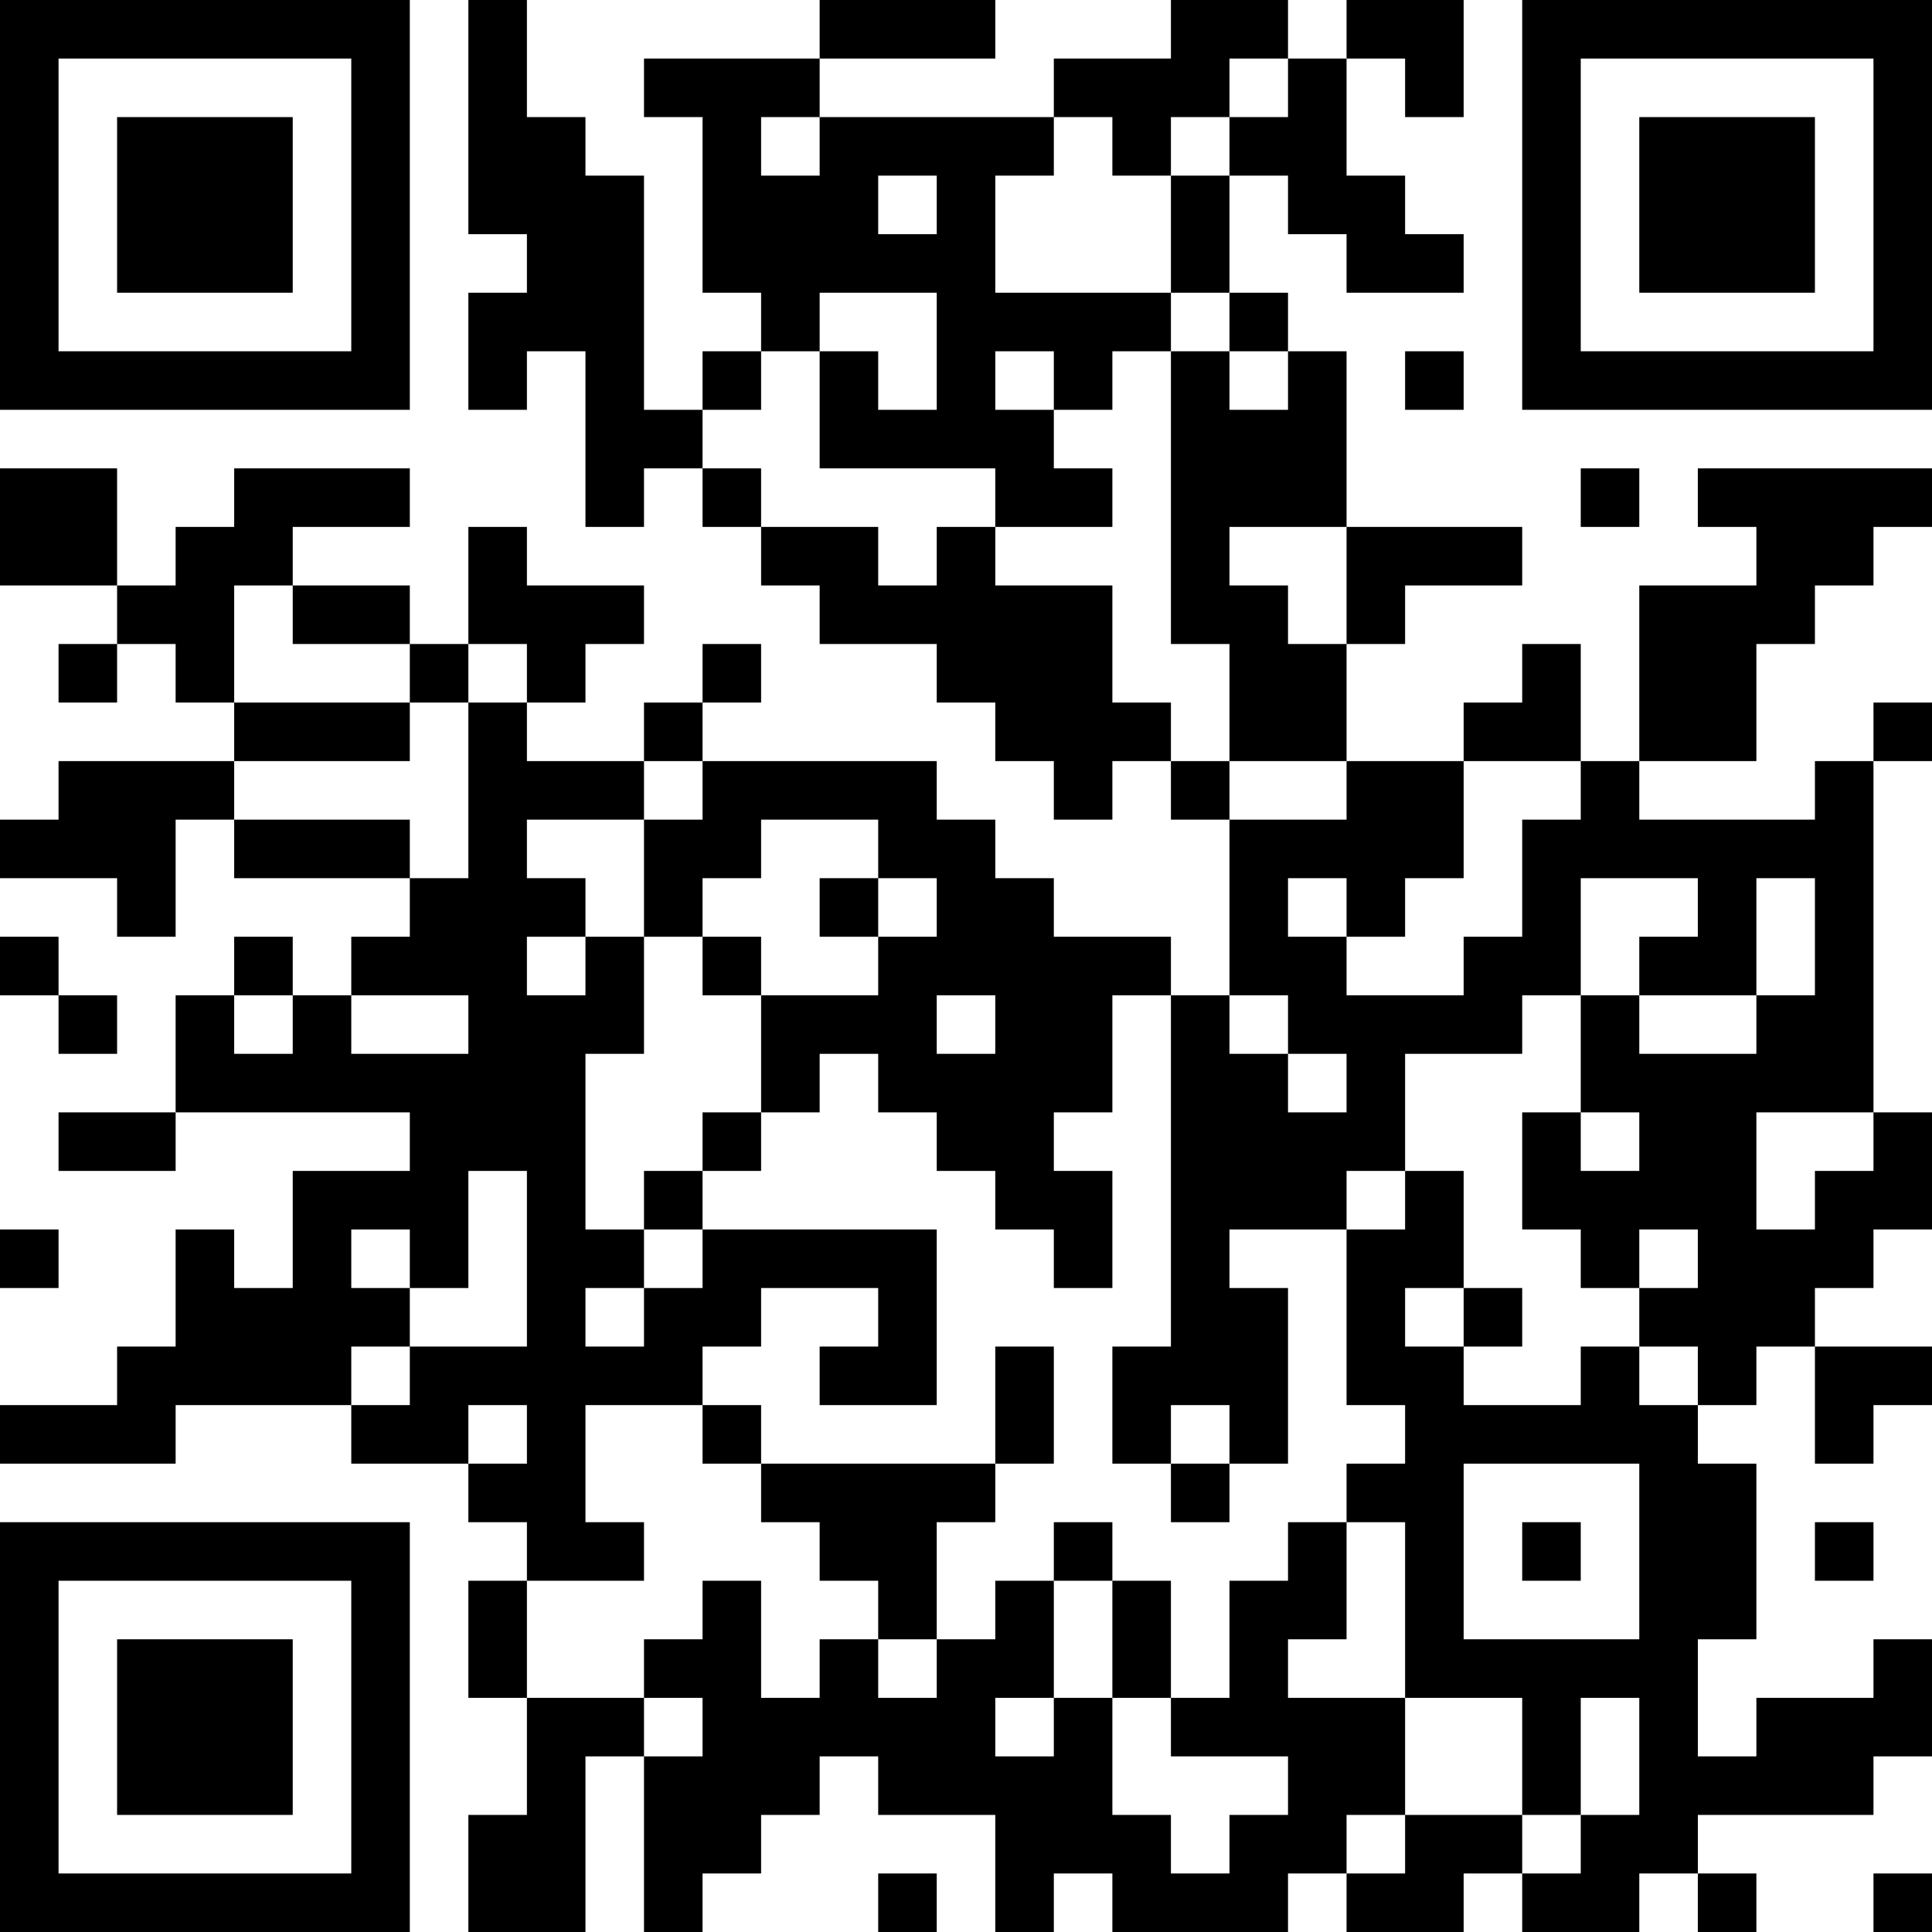
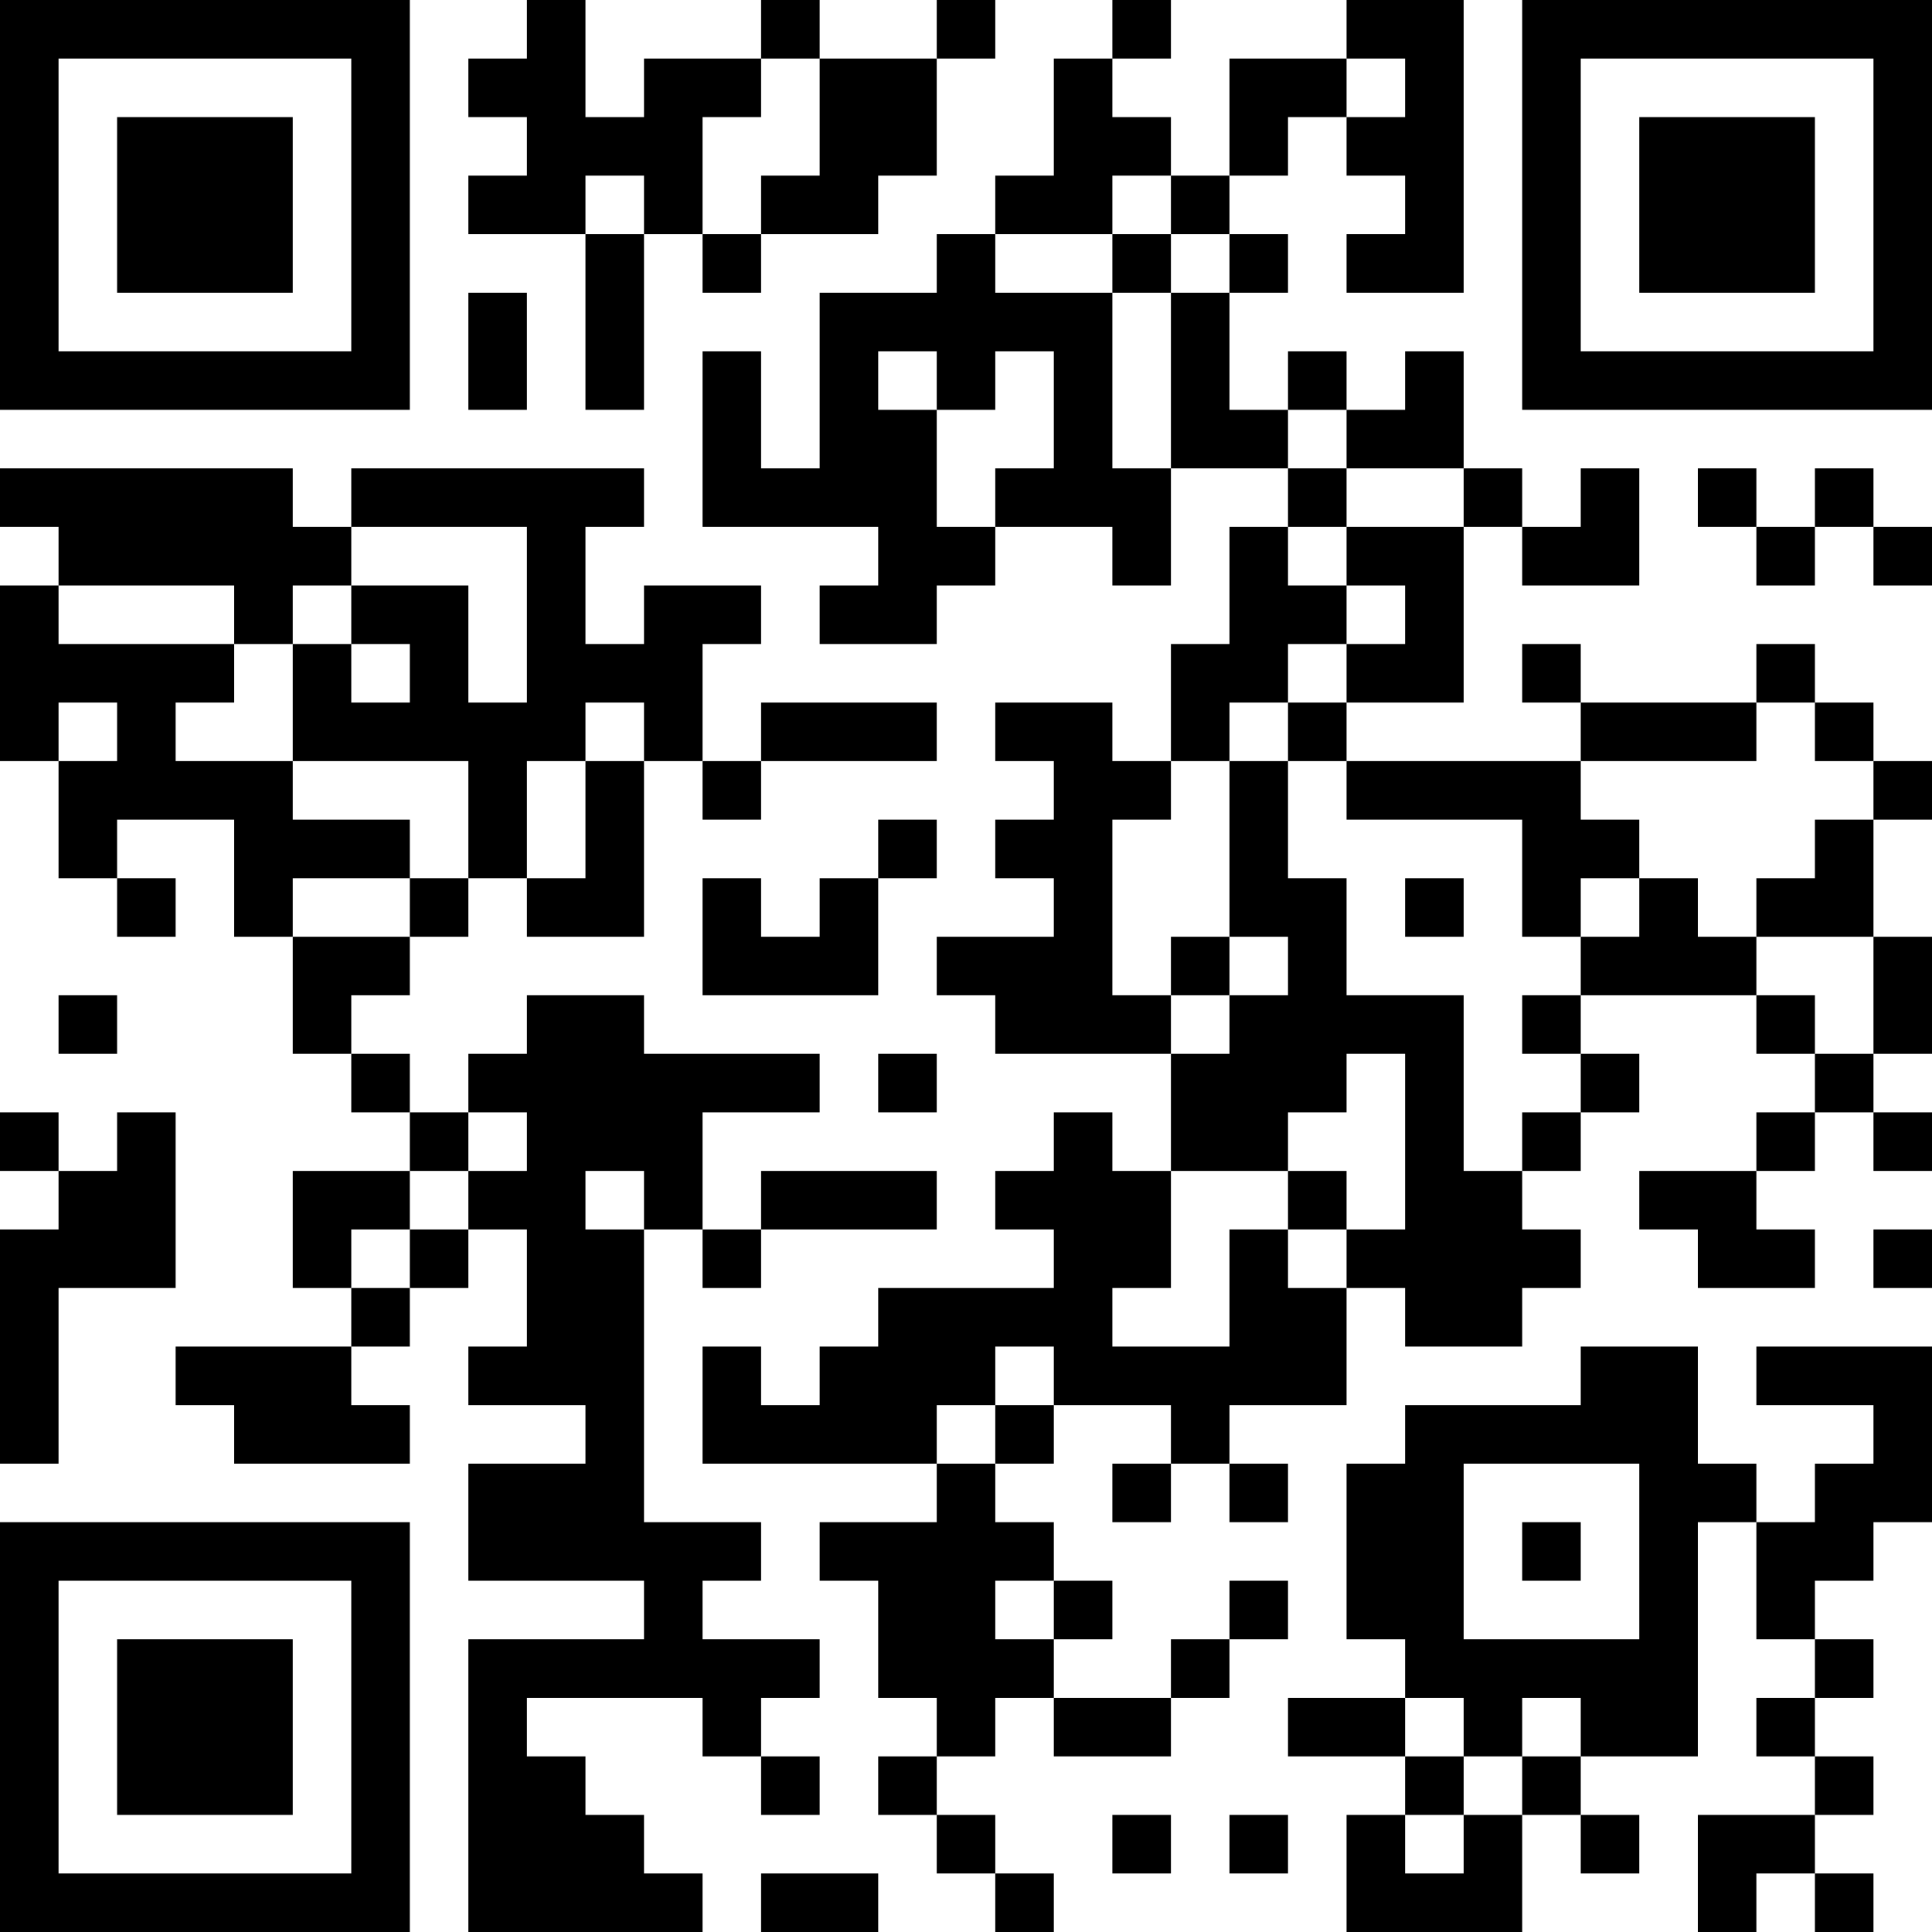
<svg xmlns="http://www.w3.org/2000/svg" version="1.1" width="300" height="300" viewBox="0 0 300 300">
  <rect x="0" y="0" width="300" height="300" fill="#ffffff" />
  <g transform="scale(9.091)">
    <g transform="translate(0,0)">
-       <path fill-rule="evenodd" d="M8 0L8 4L9 4L9 5L8 5L8 7L9 7L9 6L10 6L10 9L11 9L11 8L12 8L12 9L13 9L13 10L14 10L14 11L16 11L16 12L17 12L17 13L18 13L18 14L19 14L19 13L20 13L20 14L21 14L21 17L20 17L20 16L18 16L18 15L17 15L17 14L16 14L16 13L12 13L12 12L13 12L13 11L12 11L12 12L11 12L11 13L9 13L9 12L10 12L10 11L11 11L11 10L9 10L9 9L8 9L8 11L7 11L7 10L5 10L5 9L7 9L7 8L4 8L4 9L3 9L3 10L2 10L2 8L0 8L0 10L2 10L2 11L1 11L1 12L2 12L2 11L3 11L3 12L4 12L4 13L1 13L1 14L0 14L0 15L2 15L2 16L3 16L3 14L4 14L4 15L7 15L7 16L6 16L6 17L5 17L5 16L4 16L4 17L3 17L3 19L1 19L1 20L3 20L3 19L7 19L7 20L5 20L5 22L4 22L4 21L3 21L3 23L2 23L2 24L0 24L0 25L3 25L3 24L6 24L6 25L8 25L8 26L9 26L9 27L8 27L8 29L9 29L9 31L8 31L8 33L10 33L10 30L11 30L11 33L12 33L12 32L13 32L13 31L14 31L14 30L15 30L15 31L17 31L17 33L18 33L18 32L19 32L19 33L22 33L22 32L23 32L23 33L25 33L25 32L26 32L26 33L28 33L28 32L29 32L29 33L30 33L30 32L29 32L29 31L32 31L32 30L33 30L33 28L32 28L32 29L30 29L30 30L29 30L29 28L30 28L30 25L29 25L29 24L30 24L30 23L31 23L31 25L32 25L32 24L33 24L33 23L31 23L31 22L32 22L32 21L33 21L33 19L32 19L32 13L33 13L33 12L32 12L32 13L31 13L31 14L28 14L28 13L30 13L30 11L31 11L31 10L32 10L32 9L33 9L33 8L29 8L29 9L30 9L30 10L28 10L28 13L27 13L27 11L26 11L26 12L25 12L25 13L23 13L23 11L24 11L24 10L26 10L26 9L23 9L23 6L22 6L22 5L21 5L21 3L22 3L22 4L23 4L23 5L25 5L25 4L24 4L24 3L23 3L23 1L24 1L24 2L25 2L25 0L23 0L23 1L22 1L22 0L20 0L20 1L18 1L18 2L14 2L14 1L17 1L17 0L14 0L14 1L11 1L11 2L12 2L12 5L13 5L13 6L12 6L12 7L11 7L11 3L10 3L10 2L9 2L9 0ZM21 1L21 2L20 2L20 3L19 3L19 2L18 2L18 3L17 3L17 5L20 5L20 6L19 6L19 7L18 7L18 6L17 6L17 7L18 7L18 8L19 8L19 9L17 9L17 8L14 8L14 6L15 6L15 7L16 7L16 5L14 5L14 6L13 6L13 7L12 7L12 8L13 8L13 9L15 9L15 10L16 10L16 9L17 9L17 10L19 10L19 12L20 12L20 13L21 13L21 14L23 14L23 13L21 13L21 11L20 11L20 6L21 6L21 7L22 7L22 6L21 6L21 5L20 5L20 3L21 3L21 2L22 2L22 1ZM13 2L13 3L14 3L14 2ZM15 3L15 4L16 4L16 3ZM24 6L24 7L25 7L25 6ZM27 8L27 9L28 9L28 8ZM21 9L21 10L22 10L22 11L23 11L23 9ZM4 10L4 12L7 12L7 13L4 13L4 14L7 14L7 15L8 15L8 12L9 12L9 11L8 11L8 12L7 12L7 11L5 11L5 10ZM11 13L11 14L9 14L9 15L10 15L10 16L9 16L9 17L10 17L10 16L11 16L11 18L10 18L10 21L11 21L11 22L10 22L10 23L11 23L11 22L12 22L12 21L16 21L16 24L14 24L14 23L15 23L15 22L13 22L13 23L12 23L12 24L10 24L10 26L11 26L11 27L9 27L9 29L11 29L11 30L12 30L12 29L11 29L11 28L12 28L12 27L13 27L13 29L14 29L14 28L15 28L15 29L16 29L16 28L17 28L17 27L18 27L18 29L17 29L17 30L18 30L18 29L19 29L19 31L20 31L20 32L21 32L21 31L22 31L22 30L20 30L20 29L21 29L21 27L22 27L22 26L23 26L23 28L22 28L22 29L24 29L24 31L23 31L23 32L24 32L24 31L26 31L26 32L27 32L27 31L28 31L28 29L27 29L27 31L26 31L26 29L24 29L24 26L23 26L23 25L24 25L24 24L23 24L23 21L24 21L24 20L25 20L25 22L24 22L24 23L25 23L25 24L27 24L27 23L28 23L28 24L29 24L29 23L28 23L28 22L29 22L29 21L28 21L28 22L27 22L27 21L26 21L26 19L27 19L27 20L28 20L28 19L27 19L27 17L28 17L28 18L30 18L30 17L31 17L31 15L30 15L30 17L28 17L28 16L29 16L29 15L27 15L27 17L26 17L26 18L24 18L24 20L23 20L23 21L21 21L21 22L22 22L22 25L21 25L21 24L20 24L20 25L19 25L19 23L20 23L20 17L19 17L19 19L18 19L18 20L19 20L19 22L18 22L18 21L17 21L17 20L16 20L16 19L15 19L15 18L14 18L14 19L13 19L13 17L15 17L15 16L16 16L16 15L15 15L15 14L13 14L13 15L12 15L12 16L11 16L11 14L12 14L12 13ZM25 13L25 15L24 15L24 16L23 16L23 15L22 15L22 16L23 16L23 17L25 17L25 16L26 16L26 14L27 14L27 13ZM14 15L14 16L15 16L15 15ZM0 16L0 17L1 17L1 18L2 18L2 17L1 17L1 16ZM12 16L12 17L13 17L13 16ZM4 17L4 18L5 18L5 17ZM6 17L6 18L8 18L8 17ZM16 17L16 18L17 18L17 17ZM21 17L21 18L22 18L22 19L23 19L23 18L22 18L22 17ZM12 19L12 20L11 20L11 21L12 21L12 20L13 20L13 19ZM30 19L30 21L31 21L31 20L32 20L32 19ZM8 20L8 22L7 22L7 21L6 21L6 22L7 22L7 23L6 23L6 24L7 24L7 23L9 23L9 20ZM0 21L0 22L1 22L1 21ZM25 22L25 23L26 23L26 22ZM17 23L17 25L13 25L13 24L12 24L12 25L13 25L13 26L14 26L14 27L15 27L15 28L16 28L16 26L17 26L17 25L18 25L18 23ZM8 24L8 25L9 25L9 24ZM20 25L20 26L21 26L21 25ZM25 25L25 28L28 28L28 25ZM18 26L18 27L19 27L19 29L20 29L20 27L19 27L19 26ZM26 26L26 27L27 27L27 26ZM31 26L31 27L32 27L32 26ZM15 32L15 33L16 33L16 32ZM32 32L32 33L33 33L33 32ZM0 0L0 7L7 7L7 0ZM1 1L1 6L6 6L6 1ZM2 2L2 5L5 5L5 2ZM26 0L26 7L33 7L33 0ZM27 1L27 6L32 6L32 1ZM28 2L28 5L31 5L31 2ZM0 26L0 33L7 33L7 26ZM1 27L1 32L6 32L6 27ZM2 28L2 31L5 31L5 28Z" fill="#000000" />
+       <path fill-rule="evenodd" d="M9 0L9 1L8 1L8 2L9 2L9 3L8 3L8 4L10 4L10 7L11 7L11 4L12 4L12 5L13 5L13 4L15 4L15 3L16 3L16 1L17 1L17 0L16 0L16 1L14 1L14 0L13 0L13 1L11 1L11 2L10 2L10 0ZM19 0L19 1L18 1L18 3L17 3L17 4L16 4L16 5L14 5L14 8L13 8L13 6L12 6L12 9L15 9L15 10L14 10L14 11L16 11L16 10L17 10L17 9L19 9L19 10L20 10L20 8L22 8L22 9L21 9L21 11L20 11L20 13L19 13L19 12L17 12L17 13L18 13L18 14L17 14L17 15L18 15L18 16L16 16L16 17L17 17L17 18L20 18L20 20L19 20L19 19L18 19L18 20L17 20L17 21L18 21L18 22L15 22L15 23L14 23L14 24L13 24L13 23L12 23L12 25L16 25L16 26L14 26L14 27L15 27L15 29L16 29L16 30L15 30L15 31L16 31L16 32L17 32L17 33L18 33L18 32L17 32L17 31L16 31L16 30L17 30L17 29L18 29L18 30L20 30L20 29L21 29L21 28L22 28L22 27L21 27L21 28L20 28L20 29L18 29L18 28L19 28L19 27L18 27L18 26L17 26L17 25L18 25L18 24L20 24L20 25L19 25L19 26L20 26L20 25L21 25L21 26L22 26L22 25L21 25L21 24L23 24L23 22L24 22L24 23L26 23L26 22L27 22L27 21L26 21L26 20L27 20L27 19L28 19L28 18L27 18L27 17L30 17L30 18L31 18L31 19L30 19L30 20L28 20L28 21L29 21L29 22L31 22L31 21L30 21L30 20L31 20L31 19L32 19L32 20L33 20L33 19L32 19L32 18L33 18L33 16L32 16L32 14L33 14L33 13L32 13L32 12L31 12L31 11L30 11L30 12L27 12L27 11L26 11L26 12L27 12L27 13L23 13L23 12L25 12L25 9L26 9L26 10L28 10L28 8L27 8L27 9L26 9L26 8L25 8L25 6L24 6L24 7L23 7L23 6L22 6L22 7L21 7L21 5L22 5L22 4L21 4L21 3L22 3L22 2L23 2L23 3L24 3L24 4L23 4L23 5L25 5L25 0L23 0L23 1L21 1L21 3L20 3L20 2L19 2L19 1L20 1L20 0ZM13 1L13 2L12 2L12 4L13 4L13 3L14 3L14 1ZM23 1L23 2L24 2L24 1ZM10 3L10 4L11 4L11 3ZM19 3L19 4L17 4L17 5L19 5L19 8L20 8L20 5L21 5L21 4L20 4L20 3ZM19 4L19 5L20 5L20 4ZM8 5L8 7L9 7L9 5ZM15 6L15 7L16 7L16 9L17 9L17 8L18 8L18 6L17 6L17 7L16 7L16 6ZM22 7L22 8L23 8L23 9L22 9L22 10L23 10L23 11L22 11L22 12L21 12L21 13L20 13L20 14L19 14L19 17L20 17L20 18L21 18L21 17L22 17L22 16L21 16L21 13L22 13L22 15L23 15L23 17L25 17L25 20L26 20L26 19L27 19L27 18L26 18L26 17L27 17L27 16L28 16L28 15L29 15L29 16L30 16L30 17L31 17L31 18L32 18L32 16L30 16L30 15L31 15L31 14L32 14L32 13L31 13L31 12L30 12L30 13L27 13L27 14L28 14L28 15L27 15L27 16L26 16L26 14L23 14L23 13L22 13L22 12L23 12L23 11L24 11L24 10L23 10L23 9L25 9L25 8L23 8L23 7ZM0 8L0 9L1 9L1 10L0 10L0 13L1 13L1 15L2 15L2 16L3 16L3 15L2 15L2 14L4 14L4 16L5 16L5 18L6 18L6 19L7 19L7 20L5 20L5 22L6 22L6 23L3 23L3 24L4 24L4 25L7 25L7 24L6 24L6 23L7 23L7 22L8 22L8 21L9 21L9 23L8 23L8 24L10 24L10 25L8 25L8 27L11 27L11 28L8 28L8 33L12 33L12 32L11 32L11 31L10 31L10 30L9 30L9 29L12 29L12 30L13 30L13 31L14 31L14 30L13 30L13 29L14 29L14 28L12 28L12 27L13 27L13 26L11 26L11 21L12 21L12 22L13 22L13 21L16 21L16 20L13 20L13 21L12 21L12 19L14 19L14 18L11 18L11 17L9 17L9 18L8 18L8 19L7 19L7 18L6 18L6 17L7 17L7 16L8 16L8 15L9 15L9 16L11 16L11 13L12 13L12 14L13 14L13 13L16 13L16 12L13 12L13 13L12 13L12 11L13 11L13 10L11 10L11 11L10 11L10 9L11 9L11 8L6 8L6 9L5 9L5 8ZM29 8L29 9L30 9L30 10L31 10L31 9L32 9L32 10L33 10L33 9L32 9L32 8L31 8L31 9L30 9L30 8ZM6 9L6 10L5 10L5 11L4 11L4 10L1 10L1 11L4 11L4 12L3 12L3 13L5 13L5 14L7 14L7 15L5 15L5 16L7 16L7 15L8 15L8 13L5 13L5 11L6 11L6 12L7 12L7 11L6 11L6 10L8 10L8 12L9 12L9 9ZM1 12L1 13L2 13L2 12ZM10 12L10 13L9 13L9 15L10 15L10 13L11 13L11 12ZM15 14L15 15L14 15L14 16L13 16L13 15L12 15L12 17L15 17L15 15L16 15L16 14ZM24 15L24 16L25 16L25 15ZM20 16L20 17L21 17L21 16ZM1 17L1 18L2 18L2 17ZM15 18L15 19L16 19L16 18ZM23 18L23 19L22 19L22 20L20 20L20 22L19 22L19 23L21 23L21 21L22 21L22 22L23 22L23 21L24 21L24 18ZM0 19L0 20L1 20L1 21L0 21L0 25L1 25L1 22L3 22L3 19L2 19L2 20L1 20L1 19ZM8 19L8 20L7 20L7 21L6 21L6 22L7 22L7 21L8 21L8 20L9 20L9 19ZM10 20L10 21L11 21L11 20ZM22 20L22 21L23 21L23 20ZM32 21L32 22L33 22L33 21ZM17 23L17 24L16 24L16 25L17 25L17 24L18 24L18 23ZM27 23L27 24L24 24L24 25L23 25L23 28L24 28L24 29L22 29L22 30L24 30L24 31L23 31L23 33L26 33L26 31L27 31L27 32L28 32L28 31L27 31L27 30L29 30L29 26L30 26L30 28L31 28L31 29L30 29L30 30L31 30L31 31L29 31L29 33L30 33L30 32L31 32L31 33L32 33L32 32L31 32L31 31L32 31L32 30L31 30L31 29L32 29L32 28L31 28L31 27L32 27L32 26L33 26L33 23L30 23L30 24L32 24L32 25L31 25L31 26L30 26L30 25L29 25L29 23ZM25 25L25 28L28 28L28 25ZM26 26L26 27L27 27L27 26ZM17 27L17 28L18 28L18 27ZM24 29L24 30L25 30L25 31L24 31L24 32L25 32L25 31L26 31L26 30L27 30L27 29L26 29L26 30L25 30L25 29ZM19 31L19 32L20 32L20 31ZM21 31L21 32L22 32L22 31ZM13 32L13 33L15 33L15 32ZM0 0L0 7L7 7L7 0ZM1 1L1 6L6 6L6 1ZM2 2L2 5L5 5L5 2ZM26 0L26 7L33 7L33 0ZM27 1L27 6L32 6L32 1ZM28 2L28 5L31 5L31 2ZM0 26L0 33L7 33L7 26ZM1 27L1 32L6 32L6 27ZM2 28L2 31L5 31L5 28Z" fill="#000000" />
    </g>
  </g>
</svg>
